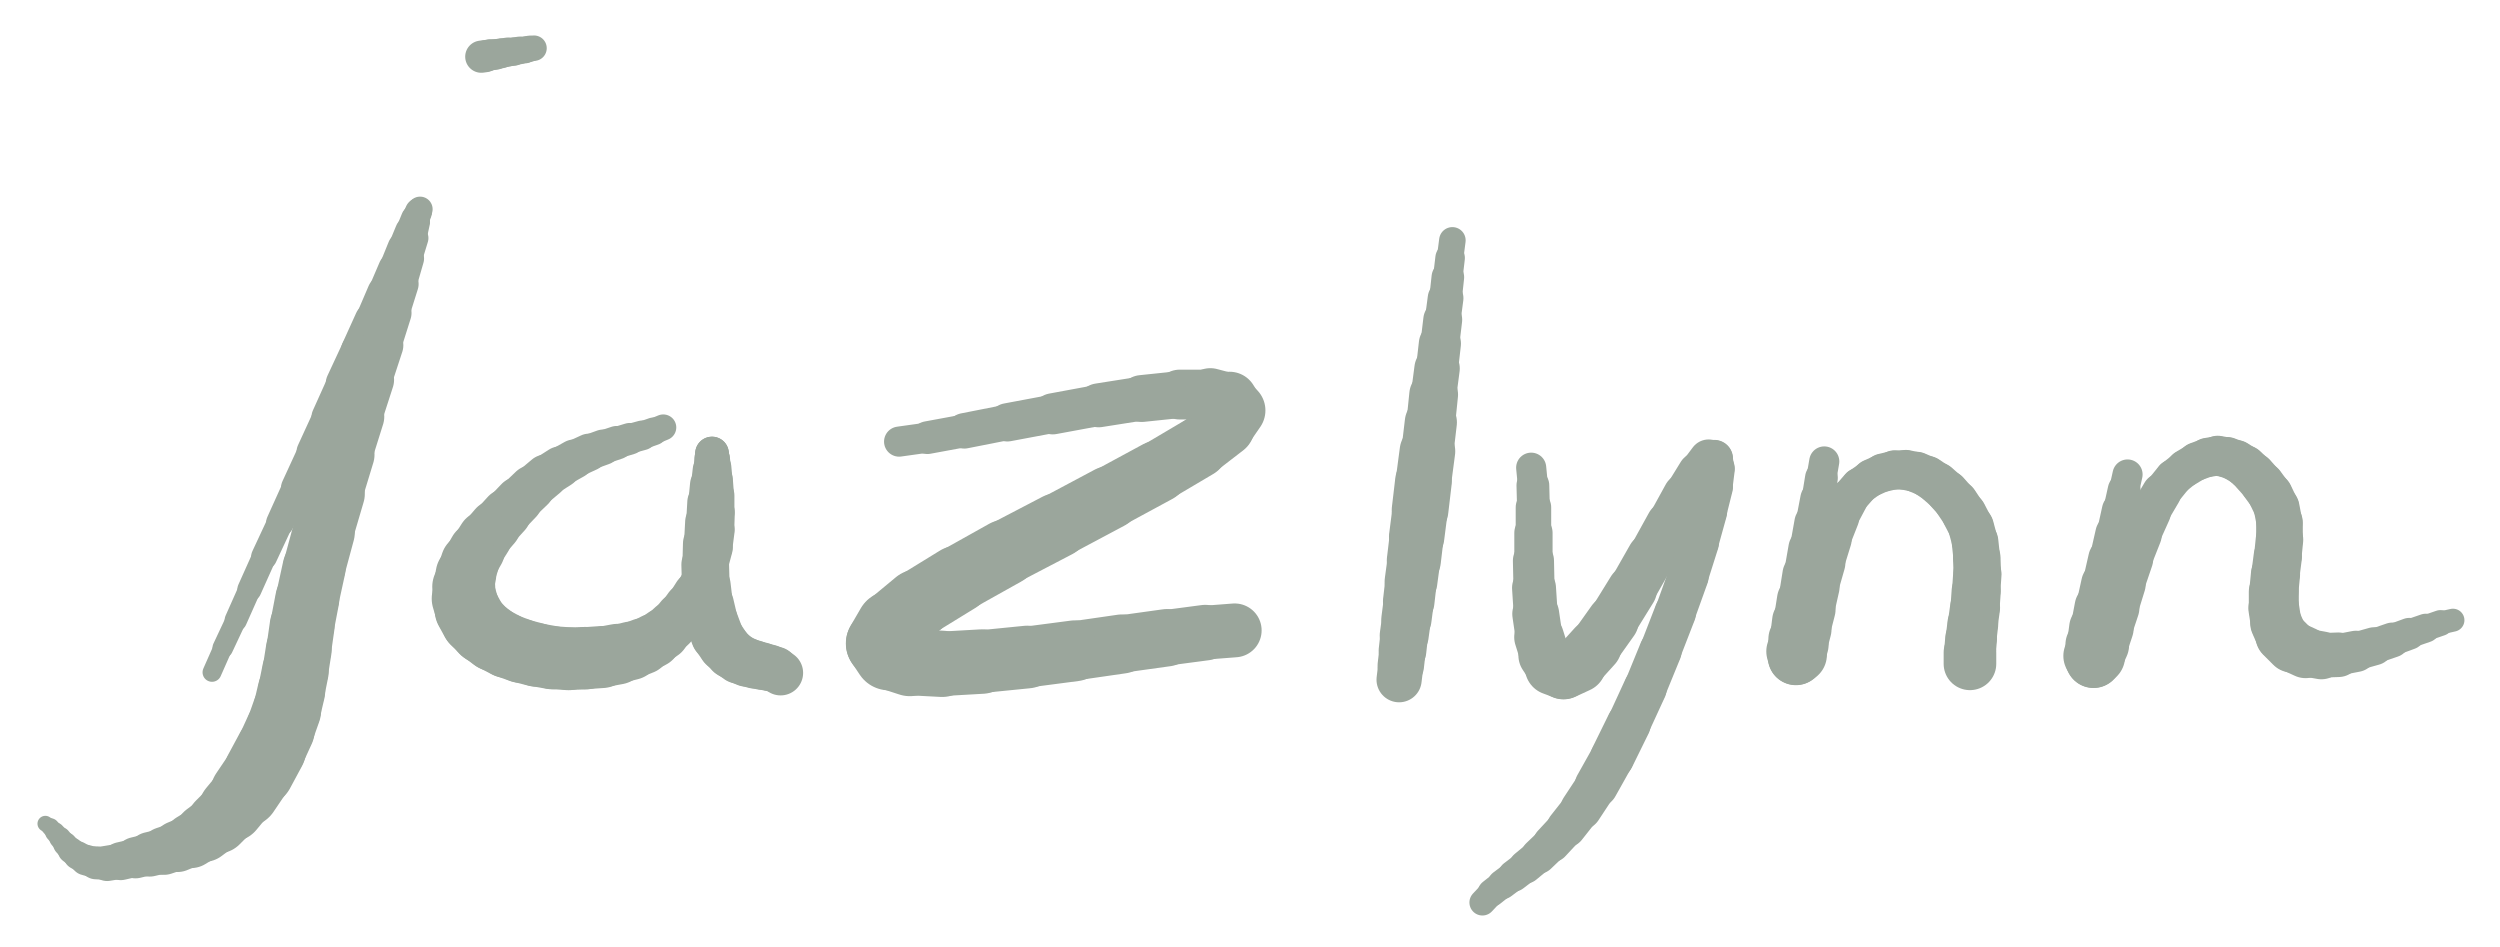
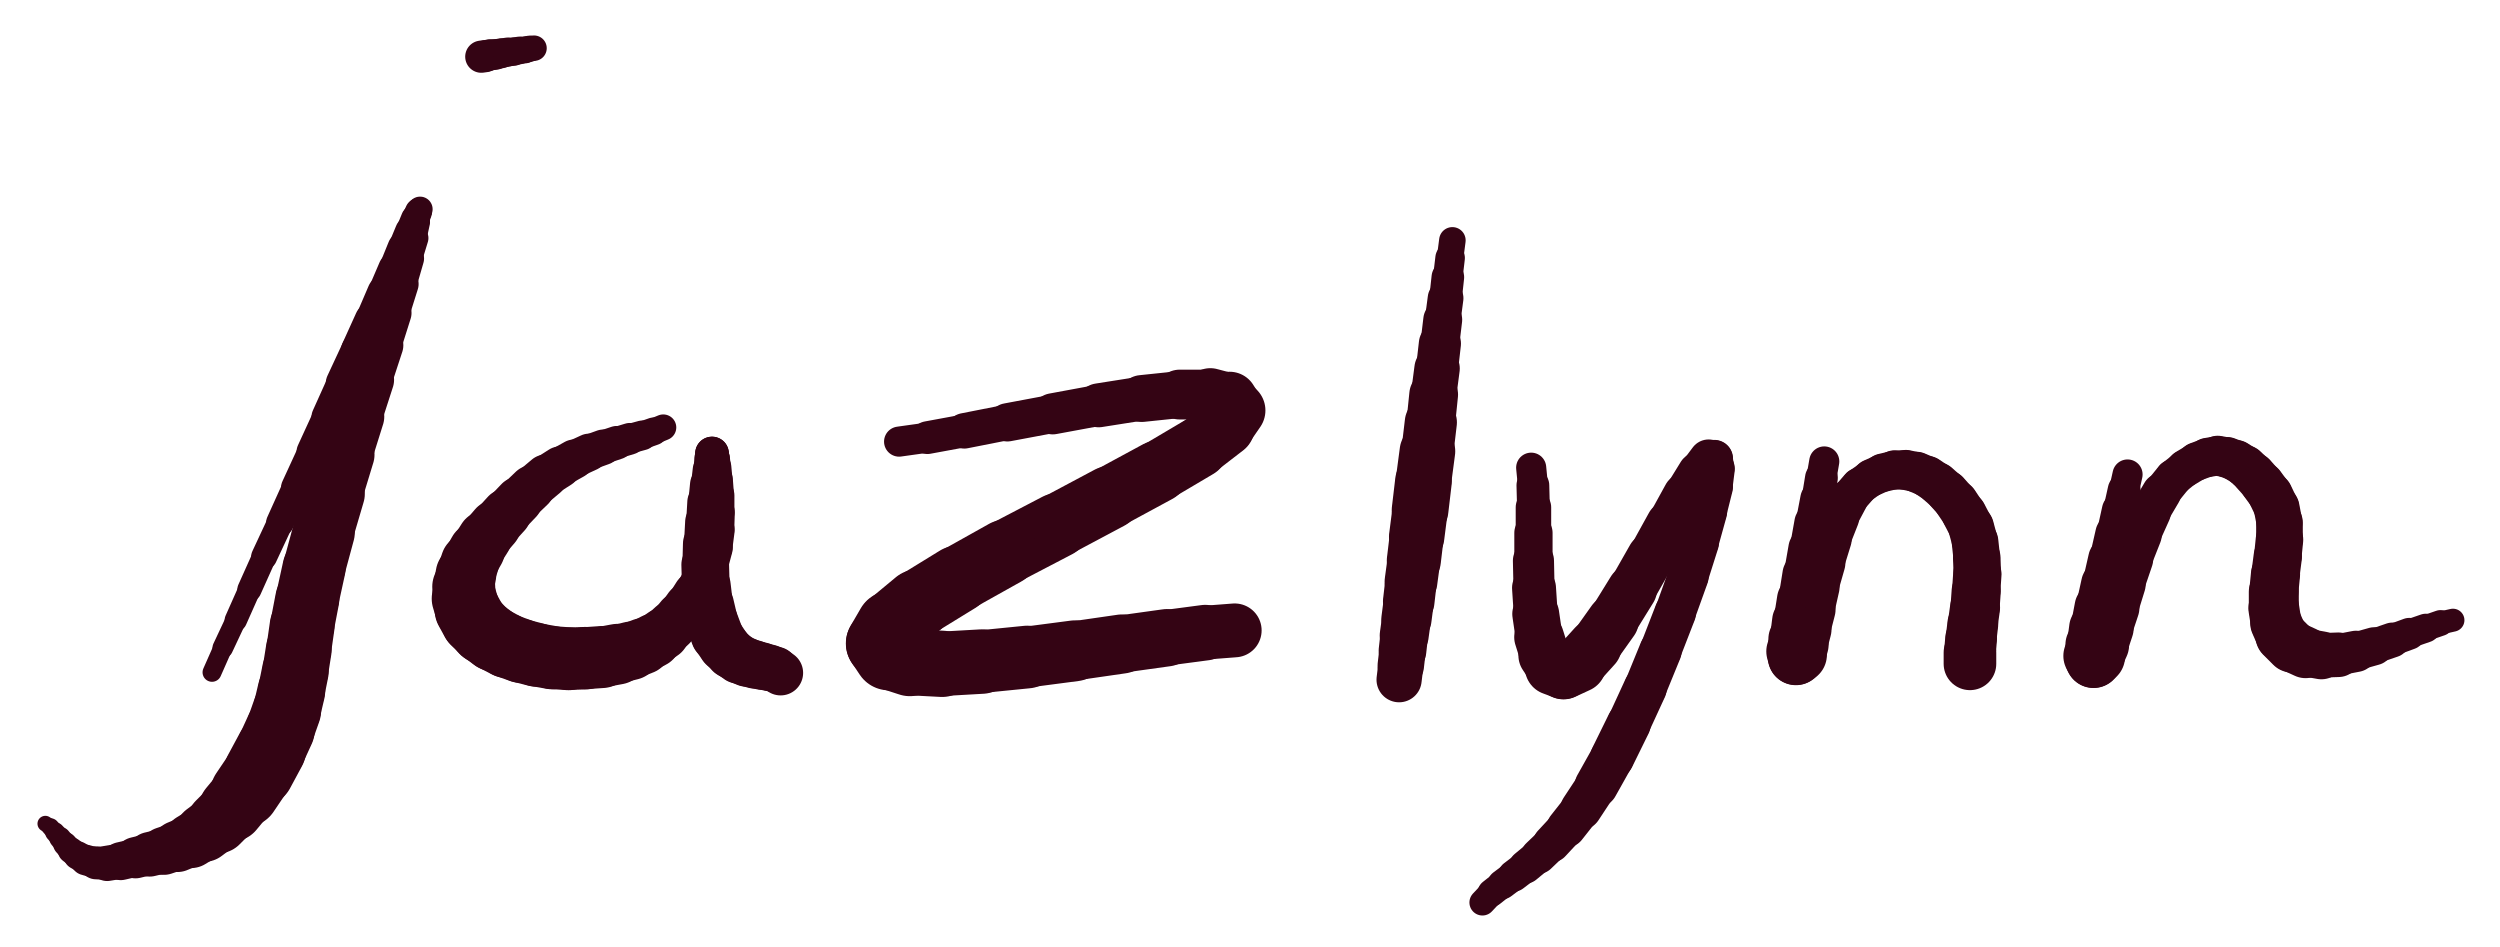
<svg xmlns="http://www.w3.org/2000/svg" viewBox="5 90 441 167">
-   <g stroke="#9ba69c" stroke-linecap="round" fill="none">
+   <g stroke="#340414" stroke-linecap="round" fill="none">
    <line x1="42.4" y1="208.6" x2="44.3" y2="204.3" stroke-width="3.34" />
    <line x1="44.3" y1="204.3" x2="46.6" y2="199.4" stroke-width="3.64" />
    <line x1="46.6" y1="199.4" x2="49.0" y2="194.0" stroke-width="3.95" />
    <line x1="49.0" y1="194.0" x2="51.6" y2="188.2" stroke-width="4.27" />
    <line x1="51.6" y1="188.2" x2="54.4" y2="182.2" stroke-width="4.59" />
    <line x1="54.4" y1="182.2" x2="57.2" y2="176.0" stroke-width="4.91" />
    <line x1="57.2" y1="176.0" x2="60.1" y2="169.7" stroke-width="5.24" />
    <line x1="60.1" y1="169.7" x2="62.9" y2="163.6" stroke-width="5.58" />
    <line x1="62.9" y1="163.6" x2="65.6" y2="157.6" stroke-width="5.92" />
    <line x1="65.6" y1="157.6" x2="68.3" y2="151.8" stroke-width="6.26" />
    <line x1="68.3" y1="151.8" x2="70.7" y2="146.5" stroke-width="6.30" />
    <line x1="70.7" y1="146.5" x2="72.8" y2="141.6" stroke-width="6.02" />
    <line x1="72.8" y1="141.6" x2="74.6" y2="137.4" stroke-width="5.75" />
    <line x1="74.6" y1="137.4" x2="76.1" y2="133.7" stroke-width="5.48" />
    <line x1="76.1" y1="133.7" x2="77.3" y2="130.8" stroke-width="5.21" />
    <line x1="77.3" y1="130.8" x2="78.2" y2="128.6" stroke-width="4.94" />
    <line x1="78.2" y1="128.6" x2="78.8" y2="127.3" stroke-width="4.68" />
    <line x1="78.8" y1="127.3" x2="79.1" y2="126.9" stroke-width="4.43" />
    <line x1="79.1" y1="126.9" x2="79.1" y2="127.5" stroke-width="4.17" />
    <line x1="79.1" y1="127.5" x2="78.8" y2="129.2" stroke-width="3.92" />
    <line x1="78.8" y1="129.2" x2="78.2" y2="132.0" stroke-width="4.11" />
    <line x1="78.2" y1="132.0" x2="77.1" y2="135.6" stroke-width="4.75" />
    <line x1="77.1" y1="135.6" x2="75.8" y2="140.1" stroke-width="5.41" />
    <line x1="75.8" y1="140.1" x2="74.2" y2="145.2" stroke-width="6.09" />
    <line x1="74.2" y1="145.2" x2="72.4" y2="150.9" stroke-width="6.79" />
    <line x1="72.4" y1="150.9" x2="70.4" y2="157.0" stroke-width="7.50" />
    <line x1="70.4" y1="157.0" x2="68.3" y2="163.5" stroke-width="8.23" />
    <line x1="68.3" y1="163.5" x2="66.2" y2="170.2" stroke-width="8.97" />
    <line x1="66.2" y1="170.2" x2="64.1" y2="177.1" stroke-width="9.73" />
    <line x1="64.1" y1="177.1" x2="62.1" y2="183.9" stroke-width="10.51" />
    <line x1="62.1" y1="183.9" x2="60.4" y2="190.2" stroke-width="10.98" />
    <line x1="60.4" y1="190.2" x2="59.2" y2="195.7" stroke-width="11.14" />
    <line x1="59.2" y1="195.7" x2="58.3" y2="200.4" stroke-width="11.30" />
    <line x1="58.3" y1="200.4" x2="57.7" y2="204.6" stroke-width="11.45" />
    <line x1="57.7" y1="204.6" x2="57.1" y2="208.4" stroke-width="11.61" />
    <line x1="57.1" y1="208.4" x2="56.4" y2="211.9" stroke-width="11.77" />
    <line x1="56.4" y1="211.9" x2="55.6" y2="215.3" stroke-width="11.93" />
    <line x1="55.6" y1="215.3" x2="54.4" y2="218.7" stroke-width="12.10" />
    <line x1="54.4" y1="218.7" x2="52.8" y2="222.2" stroke-width="12.26" />
    <line x1="52.8" y1="222.2" x2="50.7" y2="226.1" stroke-width="12.42" />
    <line x1="50.7" y1="226.1" x2="48.2" y2="229.8" stroke-width="12.18" />
    <line x1="48.2" y1="229.8" x2="45.8" y2="232.7" stroke-width="11.53" />
    <line x1="45.8" y1="232.7" x2="43.4" y2="235.1" stroke-width="10.90" />
    <line x1="43.4" y1="235.1" x2="41.0" y2="236.9" stroke-width="10.27" />
    <line x1="41.0" y1="236.9" x2="38.7" y2="238.3" stroke-width="9.66" />
    <line x1="38.7" y1="238.3" x2="36.3" y2="239.3" stroke-width="9.05" />
    <line x1="36.3" y1="239.3" x2="33.9" y2="240.1" stroke-width="8.45" />
    <line x1="33.9" y1="240.1" x2="31.4" y2="240.7" stroke-width="7.86" />
    <line x1="31.4" y1="240.7" x2="28.9" y2="241.3" stroke-width="7.28" />
    <line x1="28.9" y1="241.3" x2="26.3" y2="241.9" stroke-width="6.71" />
    <line x1="26.3" y1="241.9" x2="23.9" y2="242.3" stroke-width="6.23" />
    <line x1="23.9" y1="242.3" x2="21.9" y2="242.2" stroke-width="5.81" />
    <line x1="21.9" y1="242.2" x2="20.1" y2="241.7" stroke-width="5.41" />
    <line x1="20.1" y1="241.7" x2="18.7" y2="240.9" stroke-width="5.01" />
    <line x1="18.7" y1="240.9" x2="17.5" y2="240.0" stroke-width="4.62" />
    <line x1="17.5" y1="240.0" x2="16.5" y2="238.9" stroke-width="4.24" />
    <line x1="16.5" y1="238.9" x2="15.6" y2="237.8" stroke-width="3.86" />
    <line x1="15.6" y1="237.8" x2="14.7" y2="236.8" stroke-width="3.49" />
    <line x1="14.7" y1="236.8" x2="13.9" y2="235.9" stroke-width="3.13" />
    <line x1="13.9" y1="235.9" x2="13.0" y2="235.3" stroke-width="2.78" />
    <line x1="89.9" y1="100.0" x2="90.6" y2="99.9" stroke-width="5.68" />
    <line x1="90.6" y1="99.9" x2="91.4" y2="99.7" stroke-width="5.54" />
    <line x1="91.4" y1="99.7" x2="92.4" y2="99.6" stroke-width="5.41" />
    <line x1="92.4" y1="99.6" x2="93.4" y2="99.4" stroke-width="5.28" />
    <line x1="93.4" y1="99.4" x2="94.5" y2="99.2" stroke-width="5.14" />
    <line x1="94.5" y1="99.2" x2="95.6" y2="99.1" stroke-width="5.01" />
    <line x1="95.6" y1="99.1" x2="96.6" y2="98.9" stroke-width="4.88" />
    <line x1="96.6" y1="98.9" x2="97.6" y2="98.8" stroke-width="4.75" />
    <line x1="97.6" y1="98.8" x2="98.4" y2="98.6" stroke-width="4.62" />
    <line x1="98.4" y1="98.6" x2="99.2" y2="98.5" stroke-width="4.49" />
    <line x1="122.0" y1="165.4" x2="120.3" y2="166.1" stroke-width="4.59" />
    <line x1="120.3" y1="166.1" x2="118.3" y2="166.8" stroke-width="4.91" />
    <line x1="118.3" y1="166.8" x2="116.1" y2="167.4" stroke-width="5.24" />
    <line x1="116.1" y1="167.4" x2="113.8" y2="168.1" stroke-width="5.58" />
    <line x1="113.8" y1="168.1" x2="111.4" y2="168.9" stroke-width="5.92" />
    <line x1="111.4" y1="168.9" x2="108.9" y2="169.8" stroke-width="6.26" />
    <line x1="108.9" y1="169.8" x2="106.3" y2="171.0" stroke-width="6.61" />
    <line x1="106.3" y1="171.0" x2="103.8" y2="172.4" stroke-width="6.96" />
    <line x1="103.8" y1="172.4" x2="101.3" y2="174.0" stroke-width="7.32" />
    <line x1="101.3" y1="174.0" x2="98.8" y2="176.1" stroke-width="7.68" />
    <line x1="98.8" y1="176.1" x2="96.5" y2="178.3" stroke-width="8.05" />
    <line x1="96.5" y1="178.3" x2="94.3" y2="180.6" stroke-width="8.41" />
    <line x1="94.3" y1="180.6" x2="92.3" y2="182.8" stroke-width="8.79" />
    <line x1="92.3" y1="182.8" x2="90.5" y2="184.9" stroke-width="9.16" />
    <line x1="90.5" y1="184.9" x2="89.1" y2="187.1" stroke-width="9.54" />
    <line x1="89.1" y1="187.1" x2="87.9" y2="189.2" stroke-width="9.93" />
    <line x1="87.9" y1="189.2" x2="87.2" y2="191.3" stroke-width="10.31" />
    <line x1="87.2" y1="191.3" x2="86.8" y2="193.5" stroke-width="10.70" />
    <line x1="86.8" y1="193.5" x2="86.9" y2="195.6" stroke-width="11.10" />
    <line x1="86.9" y1="195.6" x2="87.5" y2="197.6" stroke-width="11.49" />
    <line x1="87.5" y1="197.6" x2="88.6" y2="199.6" stroke-width="11.65" />
    <line x1="88.6" y1="199.6" x2="90.2" y2="201.3" stroke-width="11.57" />
    <line x1="90.2" y1="201.3" x2="92.1" y2="202.7" stroke-width="11.49" />
    <line x1="92.1" y1="202.7" x2="94.4" y2="203.9" stroke-width="11.41" />
    <line x1="94.4" y1="203.9" x2="96.9" y2="204.8" stroke-width="11.33" />
    <line x1="96.9" y1="204.8" x2="99.6" y2="205.5" stroke-width="11.26" />
    <line x1="99.6" y1="205.5" x2="102.4" y2="206.0" stroke-width="11.18" />
    <line x1="102.4" y1="206.0" x2="105.3" y2="206.2" stroke-width="11.10" />
    <line x1="105.3" y1="206.2" x2="108.3" y2="206.1" stroke-width="11.02" />
    <line x1="108.3" y1="206.1" x2="111.2" y2="205.9" stroke-width="10.94" />
    <line x1="111.2" y1="205.9" x2="113.9" y2="205.4" stroke-width="10.70" />
    <line x1="113.9" y1="205.4" x2="116.3" y2="204.8" stroke-width="10.31" />
    <line x1="116.3" y1="204.8" x2="118.4" y2="204.0" stroke-width="9.93" />
    <line x1="118.4" y1="204.0" x2="120.3" y2="203.0" stroke-width="9.54" />
    <line x1="120.3" y1="203.0" x2="122.0" y2="201.8" stroke-width="9.16" />
    <line x1="122.0" y1="201.8" x2="123.5" y2="200.4" stroke-width="8.79" />
    <line x1="123.5" y1="200.4" x2="124.9" y2="198.7" stroke-width="8.41" />
    <line x1="124.9" y1="198.7" x2="126.2" y2="196.9" stroke-width="8.05" />
    <line x1="126.2" y1="196.9" x2="127.6" y2="194.7" stroke-width="7.68" />
    <line x1="127.6" y1="194.7" x2="128.9" y2="192.4" stroke-width="7.32" />
    <line x1="128.9" y1="192.4" x2="130.0" y2="189.6" stroke-width="7.07" />
    <line x1="130.0" y1="189.6" x2="130.8" y2="186.6" stroke-width="6.93" />
    <line x1="130.8" y1="186.6" x2="131.2" y2="183.5" stroke-width="6.79" />
    <line x1="131.2" y1="183.5" x2="131.3" y2="180.4" stroke-width="6.64" />
    <line x1="131.3" y1="180.4" x2="131.3" y2="177.4" stroke-width="6.50" />
    <line x1="131.3" y1="177.4" x2="131.1" y2="174.7" stroke-width="6.36" />
    <line x1="131.1" y1="174.7" x2="130.9" y2="172.5" stroke-width="6.23" />
    <line x1="130.9" y1="172.5" x2="130.7" y2="170.9" stroke-width="6.09" />
    <line x1="130.7" y1="170.9" x2="130.6" y2="170.0" stroke-width="5.95" />
    <line x1="130.6" y1="170.0" x2="130.6" y2="170.0" stroke-width="5.81" />
    <line x1="130.6" y1="170.0" x2="130.6" y2="171.0" stroke-width="5.92" />
    <line x1="130.6" y1="171.0" x2="130.5" y2="172.9" stroke-width="6.26" />
    <line x1="130.5" y1="172.9" x2="130.2" y2="175.5" stroke-width="6.61" />
    <line x1="130.2" y1="175.5" x2="129.9" y2="178.6" stroke-width="6.96" />
    <line x1="129.9" y1="178.6" x2="129.7" y2="182.1" stroke-width="7.32" />
    <line x1="129.7" y1="182.1" x2="129.5" y2="185.9" stroke-width="7.68" />
    <line x1="129.5" y1="185.9" x2="129.4" y2="189.6" stroke-width="8.05" />
    <line x1="129.4" y1="189.6" x2="129.5" y2="193.3" stroke-width="8.41" />
    <line x1="129.5" y1="193.3" x2="129.9" y2="196.7" stroke-width="8.79" />
    <line x1="129.9" y1="196.7" x2="130.6" y2="199.7" stroke-width="9.16" />
    <line x1="130.6" y1="199.7" x2="131.5" y2="202.1" stroke-width="9.28" />
    <line x1="131.5" y1="202.1" x2="132.7" y2="203.9" stroke-width="9.13" />
    <line x1="132.7" y1="203.9" x2="133.9" y2="205.2" stroke-width="8.97" />
    <line x1="133.9" y1="205.2" x2="135.3" y2="206.2" stroke-width="8.82" />
    <line x1="135.3" y1="206.2" x2="136.7" y2="206.8" stroke-width="8.67" />
    <line x1="136.7" y1="206.8" x2="138.1" y2="207.2" stroke-width="8.53" />
    <line x1="138.1" y1="207.2" x2="139.4" y2="207.5" stroke-width="8.38" />
    <line x1="139.4" y1="207.5" x2="140.7" y2="207.8" stroke-width="8.23" />
    <line x1="140.7" y1="207.8" x2="141.8" y2="208.1" stroke-width="8.08" />
    <line x1="141.8" y1="208.1" x2="142.7" y2="208.7" stroke-width="7.94" />
    <line x1="163.6" y1="167.9" x2="168.6" y2="167.2" stroke-width="5.31" />
    <line x1="168.6" y1="167.2" x2="175.1" y2="166.0" stroke-width="5.78" />
    <line x1="175.1" y1="166.0" x2="182.7" y2="164.5" stroke-width="6.26" />
    <line x1="182.7" y1="164.5" x2="190.7" y2="163.0" stroke-width="6.75" />
    <line x1="190.7" y1="163.0" x2="198.8" y2="161.5" stroke-width="7.25" />
    <line x1="198.8" y1="161.5" x2="206.4" y2="160.3" stroke-width="7.75" />
    <line x1="206.4" y1="160.3" x2="213.1" y2="159.6" stroke-width="8.27" />
    <line x1="213.1" y1="159.6" x2="218.5" y2="159.6" stroke-width="8.79" />
    <line x1="218.5" y1="159.6" x2="221.9" y2="160.5" stroke-width="9.31" />
    <line x1="221.9" y1="160.5" x2="223.1" y2="162.4" stroke-width="9.85" />
    <line x1="223.1" y1="162.4" x2="221.1" y2="165.3" stroke-width="10.24" />
    <line x1="221.1" y1="165.3" x2="216.3" y2="169.0" stroke-width="10.47" />
    <line x1="216.3" y1="169.0" x2="209.2" y2="173.2" stroke-width="10.70" />
    <line x1="209.2" y1="173.2" x2="200.7" y2="177.8" stroke-width="10.94" />
    <line x1="200.7" y1="177.8" x2="191.5" y2="182.7" stroke-width="11.18" />
    <line x1="191.5" y1="182.7" x2="182.3" y2="187.5" stroke-width="11.41" />
    <line x1="182.3" y1="187.5" x2="173.9" y2="192.2" stroke-width="11.65" />
    <line x1="173.9" y1="192.2" x2="166.9" y2="196.5" stroke-width="11.89" />
    <line x1="166.9" y1="196.5" x2="162.2" y2="200.4" stroke-width="12.14" />
    <line x1="162.2" y1="200.4" x2="160.4" y2="203.5" stroke-width="12.38" />
    <line x1="160.4" y1="203.5" x2="161.8" y2="205.6" stroke-width="12.34" />
    <line x1="161.8" y1="205.6" x2="165.5" y2="206.8" stroke-width="12.01" />
    <line x1="165.5" y1="206.8" x2="171.2" y2="207.1" stroke-width="11.69" />
    <line x1="171.2" y1="207.1" x2="178.2" y2="206.7" stroke-width="11.37" />
    <line x1="178.2" y1="206.7" x2="186.2" y2="205.9" stroke-width="11.06" />
    <line x1="186.2" y1="205.9" x2="194.6" y2="204.8" stroke-width="10.74" />
    <line x1="194.6" y1="204.8" x2="202.9" y2="203.6" stroke-width="10.43" />
    <line x1="202.9" y1="203.6" x2="210.8" y2="202.5" stroke-width="10.12" />
    <line x1="210.8" y1="202.5" x2="217.6" y2="201.6" stroke-width="9.81" />
    <line x1="217.6" y1="201.6" x2="222.8" y2="201.2" stroke-width="9.50" />
    <line x1="261.2" y1="132.4" x2="260.8" y2="135.5" stroke-width="4.68" />
    <line x1="260.8" y1="135.5" x2="260.4" y2="138.9" stroke-width="5.21" />
    <line x1="260.4" y1="138.9" x2="260.0" y2="142.6" stroke-width="5.75" />
    <line x1="260.0" y1="142.6" x2="259.5" y2="146.4" stroke-width="6.30" />
    <line x1="259.5" y1="146.4" x2="259.0" y2="150.6" stroke-width="6.86" />
    <line x1="259.0" y1="150.6" x2="258.5" y2="155.0" stroke-width="7.43" />
    <line x1="258.5" y1="155.0" x2="257.9" y2="159.6" stroke-width="8.01" />
    <line x1="257.9" y1="159.6" x2="257.4" y2="164.5" stroke-width="8.60" />
    <line x1="257.4" y1="164.5" x2="256.8" y2="169.6" stroke-width="9.20" />
    <line x1="256.8" y1="169.6" x2="256.1" y2="174.9" stroke-width="9.81" />
    <line x1="256.1" y1="174.9" x2="255.5" y2="180.0" stroke-width="10.00" />
    <line x1="255.5" y1="180.0" x2="254.9" y2="184.7" stroke-width="9.77" />
    <line x1="254.9" y1="184.7" x2="254.4" y2="188.9" stroke-width="9.54" />
    <line x1="254.4" y1="188.9" x2="253.9" y2="192.6" stroke-width="9.31" />
    <line x1="253.9" y1="192.6" x2="253.5" y2="196.1" stroke-width="9.09" />
    <line x1="253.5" y1="196.1" x2="253.1" y2="199.2" stroke-width="8.86" />
    <line x1="253.1" y1="199.2" x2="252.7" y2="202.1" stroke-width="8.64" />
    <line x1="252.7" y1="202.1" x2="252.4" y2="204.8" stroke-width="8.41" />
    <line x1="252.4" y1="204.8" x2="252.1" y2="207.4" stroke-width="8.19" />
    <line x1="252.1" y1="207.4" x2="251.8" y2="209.9" stroke-width="7.97" />
    <line x1="275.1" y1="172.5" x2="275.4" y2="175.6" stroke-width="5.31" />
    <line x1="275.4" y1="175.6" x2="275.5" y2="179.5" stroke-width="5.78" />
    <line x1="275.5" y1="179.5" x2="275.5" y2="184.0" stroke-width="6.26" />
    <line x1="275.5" y1="184.0" x2="275.5" y2="188.9" stroke-width="6.75" />
    <line x1="275.5" y1="188.9" x2="275.6" y2="193.7" stroke-width="7.25" />
    <line x1="275.6" y1="193.7" x2="275.9" y2="198.3" stroke-width="7.75" />
    <line x1="275.9" y1="198.3" x2="276.5" y2="202.4" stroke-width="8.27" />
    <line x1="276.5" y1="202.4" x2="277.5" y2="205.6" stroke-width="8.79" />
    <line x1="277.5" y1="205.6" x2="278.9" y2="207.7" stroke-width="9.31" />
    <line x1="278.9" y1="207.7" x2="280.8" y2="208.4" stroke-width="9.85" />
    <line x1="280.8" y1="208.4" x2="283.4" y2="207.2" stroke-width="9.93" />
    <line x1="283.4" y1="207.2" x2="286.3" y2="204.0" stroke-width="9.54" />
    <line x1="286.3" y1="204.0" x2="289.5" y2="199.5" stroke-width="9.16" />
    <line x1="289.5" y1="199.5" x2="292.9" y2="194.0" stroke-width="8.79" />
    <line x1="292.9" y1="194.0" x2="296.2" y2="188.2" stroke-width="8.41" />
    <line x1="296.2" y1="188.2" x2="299.4" y2="182.4" stroke-width="8.05" />
    <line x1="299.4" y1="182.4" x2="302.2" y2="177.3" stroke-width="7.68" />
    <line x1="302.2" y1="177.3" x2="304.6" y2="173.4" stroke-width="7.32" />
    <line x1="304.6" y1="173.4" x2="306.4" y2="171.0" stroke-width="6.96" />
    <line x1="306.4" y1="171.0" x2="307.4" y2="170.9" stroke-width="6.61" />
    <line x1="307.4" y1="170.9" x2="307.7" y2="172.7" stroke-width="6.50" />
    <line x1="307.7" y1="172.7" x2="307.3" y2="175.9" stroke-width="6.64" />
    <line x1="307.3" y1="175.9" x2="306.2" y2="180.3" stroke-width="6.79" />
    <line x1="306.2" y1="180.3" x2="304.7" y2="185.7" stroke-width="6.93" />
    <line x1="304.7" y1="185.7" x2="302.8" y2="191.7" stroke-width="7.07" />
    <line x1="302.8" y1="191.7" x2="300.5" y2="198.1" stroke-width="7.21" />
    <line x1="300.5" y1="198.1" x2="297.9" y2="204.8" stroke-width="7.35" />
    <line x1="297.9" y1="204.8" x2="295.2" y2="211.4" stroke-width="7.50" />
    <line x1="295.2" y1="211.4" x2="292.3" y2="217.7" stroke-width="7.64" />
    <line x1="292.3" y1="217.7" x2="289.4" y2="223.6" stroke-width="7.79" />
    <line x1="289.4" y1="223.6" x2="286.6" y2="228.6" stroke-width="7.68" />
    <line x1="286.6" y1="228.6" x2="283.9" y2="232.7" stroke-width="7.32" />
    <line x1="283.9" y1="232.7" x2="281.3" y2="236.0" stroke-width="6.96" />
    <line x1="281.3" y1="236.0" x2="278.7" y2="238.8" stroke-width="6.61" />
    <line x1="278.7" y1="238.8" x2="276.4" y2="241.0" stroke-width="6.26" />
    <line x1="276.4" y1="241.0" x2="274.1" y2="242.9" stroke-width="5.92" />
    <line x1="274.1" y1="242.9" x2="272.0" y2="244.5" stroke-width="5.58" />
    <line x1="272.0" y1="244.5" x2="270.0" y2="246.0" stroke-width="5.24" />
    <line x1="270.0" y1="246.0" x2="268.1" y2="247.5" stroke-width="4.91" />
    <line x1="268.1" y1="247.5" x2="266.5" y2="249.2" stroke-width="4.59" />
    <line x1="326.8" y1="171.4" x2="326.3" y2="174.3" stroke-width="5.31" />
    <line x1="326.3" y1="174.3" x2="325.7" y2="178.0" stroke-width="5.78" />
    <line x1="325.7" y1="178.0" x2="324.9" y2="182.2" stroke-width="6.26" />
    <line x1="324.9" y1="182.2" x2="324.1" y2="186.7" stroke-width="6.75" />
    <line x1="324.1" y1="186.7" x2="323.3" y2="191.3" stroke-width="7.25" />
    <line x1="323.3" y1="191.3" x2="322.6" y2="195.7" stroke-width="7.75" />
    <line x1="322.6" y1="195.7" x2="322.0" y2="199.5" stroke-width="8.27" />
    <line x1="322.0" y1="199.5" x2="321.6" y2="202.7" stroke-width="8.79" />
    <line x1="321.6" y1="202.7" x2="321.5" y2="204.9" stroke-width="9.31" />
    <line x1="321.5" y1="204.9" x2="321.8" y2="205.9" stroke-width="9.85" />
    <line x1="321.8" y1="205.9" x2="322.3" y2="205.5" stroke-width="9.93" />
    <line x1="322.3" y1="205.5" x2="322.8" y2="203.7" stroke-width="9.54" />
    <line x1="322.8" y1="203.7" x2="323.5" y2="201.0" stroke-width="9.16" />
    <line x1="323.5" y1="201.0" x2="324.4" y2="197.5" stroke-width="8.79" />
    <line x1="324.4" y1="197.5" x2="325.3" y2="193.5" stroke-width="8.41" />
    <line x1="325.3" y1="193.5" x2="326.5" y2="189.3" stroke-width="8.05" />
    <line x1="326.5" y1="189.3" x2="327.8" y2="185.1" stroke-width="7.68" />
    <line x1="327.8" y1="185.1" x2="329.3" y2="181.3" stroke-width="7.32" />
    <line x1="329.3" y1="181.3" x2="331.0" y2="178.1" stroke-width="6.96" />
    <line x1="331.0" y1="178.1" x2="333.0" y2="175.8" stroke-width="6.61" />
    <line x1="333.0" y1="175.8" x2="335.1" y2="174.3" stroke-width="6.50" />
    <line x1="335.1" y1="174.3" x2="337.1" y2="173.4" stroke-width="6.64" />
    <line x1="337.1" y1="173.4" x2="339.2" y2="172.9" stroke-width="6.79" />
    <line x1="339.2" y1="172.9" x2="341.2" y2="172.9" stroke-width="6.93" />
    <line x1="341.2" y1="172.9" x2="343.1" y2="173.3" stroke-width="7.07" />
    <line x1="343.1" y1="173.3" x2="345.0" y2="174.1" stroke-width="7.21" />
    <line x1="345.0" y1="174.1" x2="346.8" y2="175.3" stroke-width="7.35" />
    <line x1="346.8" y1="175.3" x2="348.5" y2="176.8" stroke-width="7.50" />
    <line x1="348.5" y1="176.8" x2="350.1" y2="178.6" stroke-width="7.64" />
    <line x1="350.1" y1="178.6" x2="351.5" y2="180.7" stroke-width="7.79" />
    <line x1="351.5" y1="180.7" x2="352.7" y2="183.0" stroke-width="7.94" />
    <line x1="352.7" y1="183.0" x2="353.4" y2="185.6" stroke-width="8.08" />
    <line x1="353.4" y1="185.6" x2="353.7" y2="188.4" stroke-width="8.23" />
    <line x1="353.7" y1="188.4" x2="353.8" y2="191.3" stroke-width="8.38" />
    <line x1="353.8" y1="191.3" x2="353.6" y2="194.3" stroke-width="8.53" />
    <line x1="353.6" y1="194.3" x2="353.4" y2="197.2" stroke-width="8.67" />
    <line x1="353.4" y1="197.2" x2="353.0" y2="200.1" stroke-width="8.82" />
    <line x1="353.0" y1="200.1" x2="352.7" y2="202.7" stroke-width="8.97" />
    <line x1="352.7" y1="202.7" x2="352.5" y2="205.1" stroke-width="9.13" />
    <line x1="352.5" y1="205.1" x2="352.5" y2="207.1" stroke-width="9.28" />
    <line x1="380.3" y1="173.7" x2="379.7" y2="176.4" stroke-width="5.31" />
    <line x1="379.7" y1="176.4" x2="378.9" y2="180.0" stroke-width="5.78" />
    <line x1="378.9" y1="180.0" x2="378.0" y2="184.1" stroke-width="6.26" />
    <line x1="378.0" y1="184.1" x2="377.0" y2="188.5" stroke-width="6.75" />
    <line x1="377.0" y1="188.5" x2="376.0" y2="192.9" stroke-width="7.25" />
    <line x1="376.0" y1="192.9" x2="375.1" y2="197.0" stroke-width="7.75" />
    <line x1="375.1" y1="197.0" x2="374.4" y2="200.7" stroke-width="8.27" />
    <line x1="374.4" y1="200.7" x2="374.0" y2="203.7" stroke-width="8.79" />
    <line x1="374.0" y1="203.7" x2="373.9" y2="205.7" stroke-width="9.31" />
    <line x1="373.9" y1="205.7" x2="374.3" y2="206.4" stroke-width="9.85" />
    <line x1="374.3" y1="206.4" x2="374.9" y2="205.8" stroke-width="9.93" />
    <line x1="374.9" y1="205.8" x2="375.8" y2="203.8" stroke-width="9.54" />
    <line x1="375.8" y1="203.8" x2="376.8" y2="200.8" stroke-width="9.16" />
    <line x1="376.8" y1="200.8" x2="378.0" y2="197.2" stroke-width="8.79" />
    <line x1="378.0" y1="197.2" x2="379.3" y2="193.0" stroke-width="8.41" />
    <line x1="379.3" y1="193.0" x2="380.8" y2="188.6" stroke-width="8.05" />
    <line x1="380.8" y1="188.6" x2="382.5" y2="184.3" stroke-width="7.68" />
    <line x1="382.5" y1="184.3" x2="384.3" y2="180.3" stroke-width="7.32" />
    <line x1="384.3" y1="180.3" x2="386.3" y2="176.9" stroke-width="6.96" />
    <line x1="386.3" y1="176.9" x2="388.4" y2="174.3" stroke-width="6.61" />
    <line x1="388.4" y1="174.3" x2="390.5" y2="172.6" stroke-width="6.50" />
    <line x1="390.5" y1="172.6" x2="392.5" y2="171.4" stroke-width="6.64" />
    <line x1="392.5" y1="171.4" x2="394.4" y2="170.7" stroke-width="6.79" />
    <line x1="394.4" y1="170.7" x2="396.2" y2="170.4" stroke-width="6.93" />
    <line x1="396.2" y1="170.4" x2="397.9" y2="170.7" stroke-width="7.07" />
    <line x1="397.9" y1="170.7" x2="399.5" y2="171.3" stroke-width="7.21" />
    <line x1="399.5" y1="171.3" x2="401.1" y2="172.3" stroke-width="7.35" />
    <line x1="401.1" y1="172.3" x2="402.6" y2="173.7" stroke-width="7.50" />
    <line x1="402.6" y1="173.7" x2="404.1" y2="175.4" stroke-width="7.64" />
    <line x1="404.1" y1="175.4" x2="405.5" y2="177.3" stroke-width="7.79" />
    <line x1="405.5" y1="177.3" x2="406.6" y2="179.6" stroke-width="7.94" />
    <line x1="406.6" y1="179.6" x2="407.1" y2="182.2" stroke-width="8.08" />
    <line x1="407.1" y1="182.2" x2="407.1" y2="185.2" stroke-width="8.23" />
    <line x1="407.1" y1="185.2" x2="406.8" y2="188.2" stroke-width="8.38" />
    <line x1="406.8" y1="188.2" x2="406.4" y2="191.3" stroke-width="8.53" />
    <line x1="406.4" y1="191.3" x2="406.1" y2="194.4" stroke-width="8.67" />
    <line x1="406.1" y1="194.4" x2="406.1" y2="197.3" stroke-width="8.82" />
    <line x1="406.1" y1="197.3" x2="406.5" y2="199.9" stroke-width="8.97" />
    <line x1="406.5" y1="199.9" x2="407.5" y2="202.2" stroke-width="9.13" />
    <line x1="407.5" y1="202.2" x2="409.3" y2="204.0" stroke-width="9.28" />
    <line x1="409.3" y1="204.0" x2="411.7" y2="205.1" stroke-width="9.05" />
    <line x1="411.7" y1="205.1" x2="414.5" y2="205.6" stroke-width="8.45" />
    <line x1="414.5" y1="205.6" x2="417.5" y2="205.5" stroke-width="7.86" />
    <line x1="417.5" y1="205.5" x2="420.6" y2="204.9" stroke-width="7.28" />
    <line x1="420.6" y1="204.9" x2="423.8" y2="204.0" stroke-width="6.71" />
    <line x1="423.8" y1="204.0" x2="427.0" y2="202.9" stroke-width="6.16" />
    <line x1="427.0" y1="202.9" x2="430.0" y2="201.8" stroke-width="5.61" />
    <line x1="430.0" y1="201.8" x2="432.9" y2="200.8" stroke-width="5.08" />
    <line x1="432.9" y1="200.8" x2="435.5" y2="199.9" stroke-width="4.56" />
    <line x1="435.5" y1="199.9" x2="437.7" y2="199.4" stroke-width="4.05" />
  </g>
</svg>
